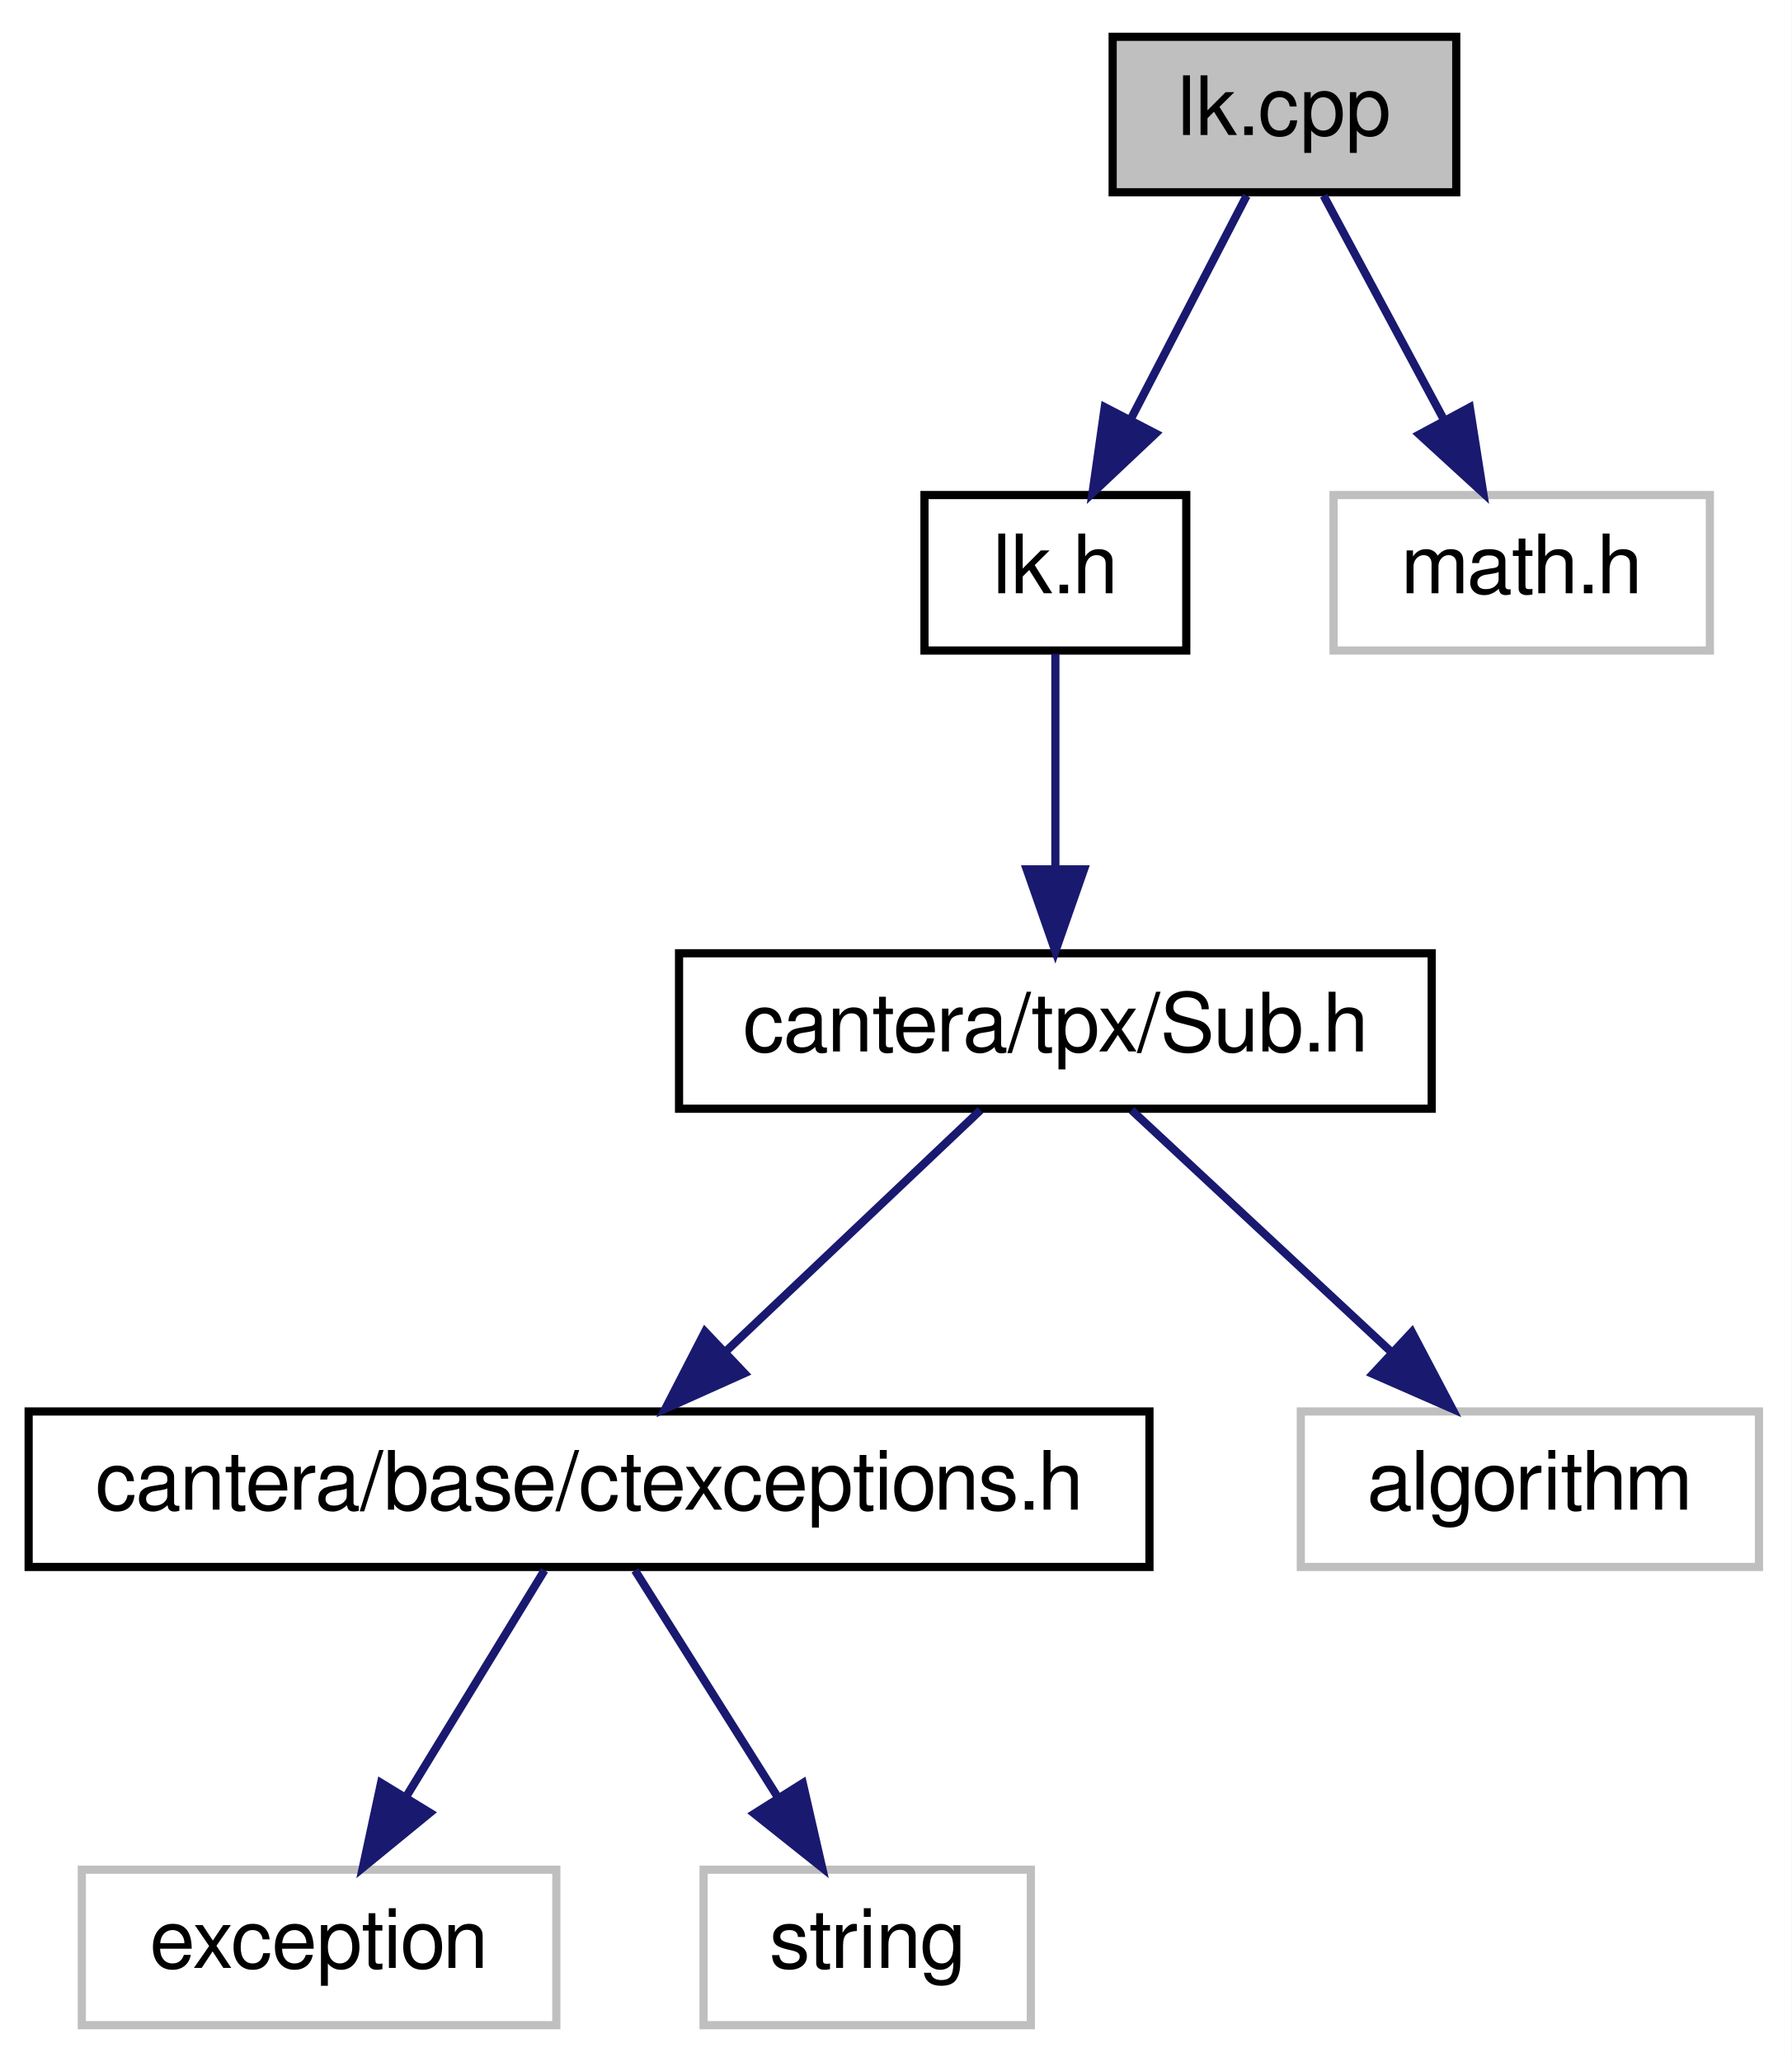
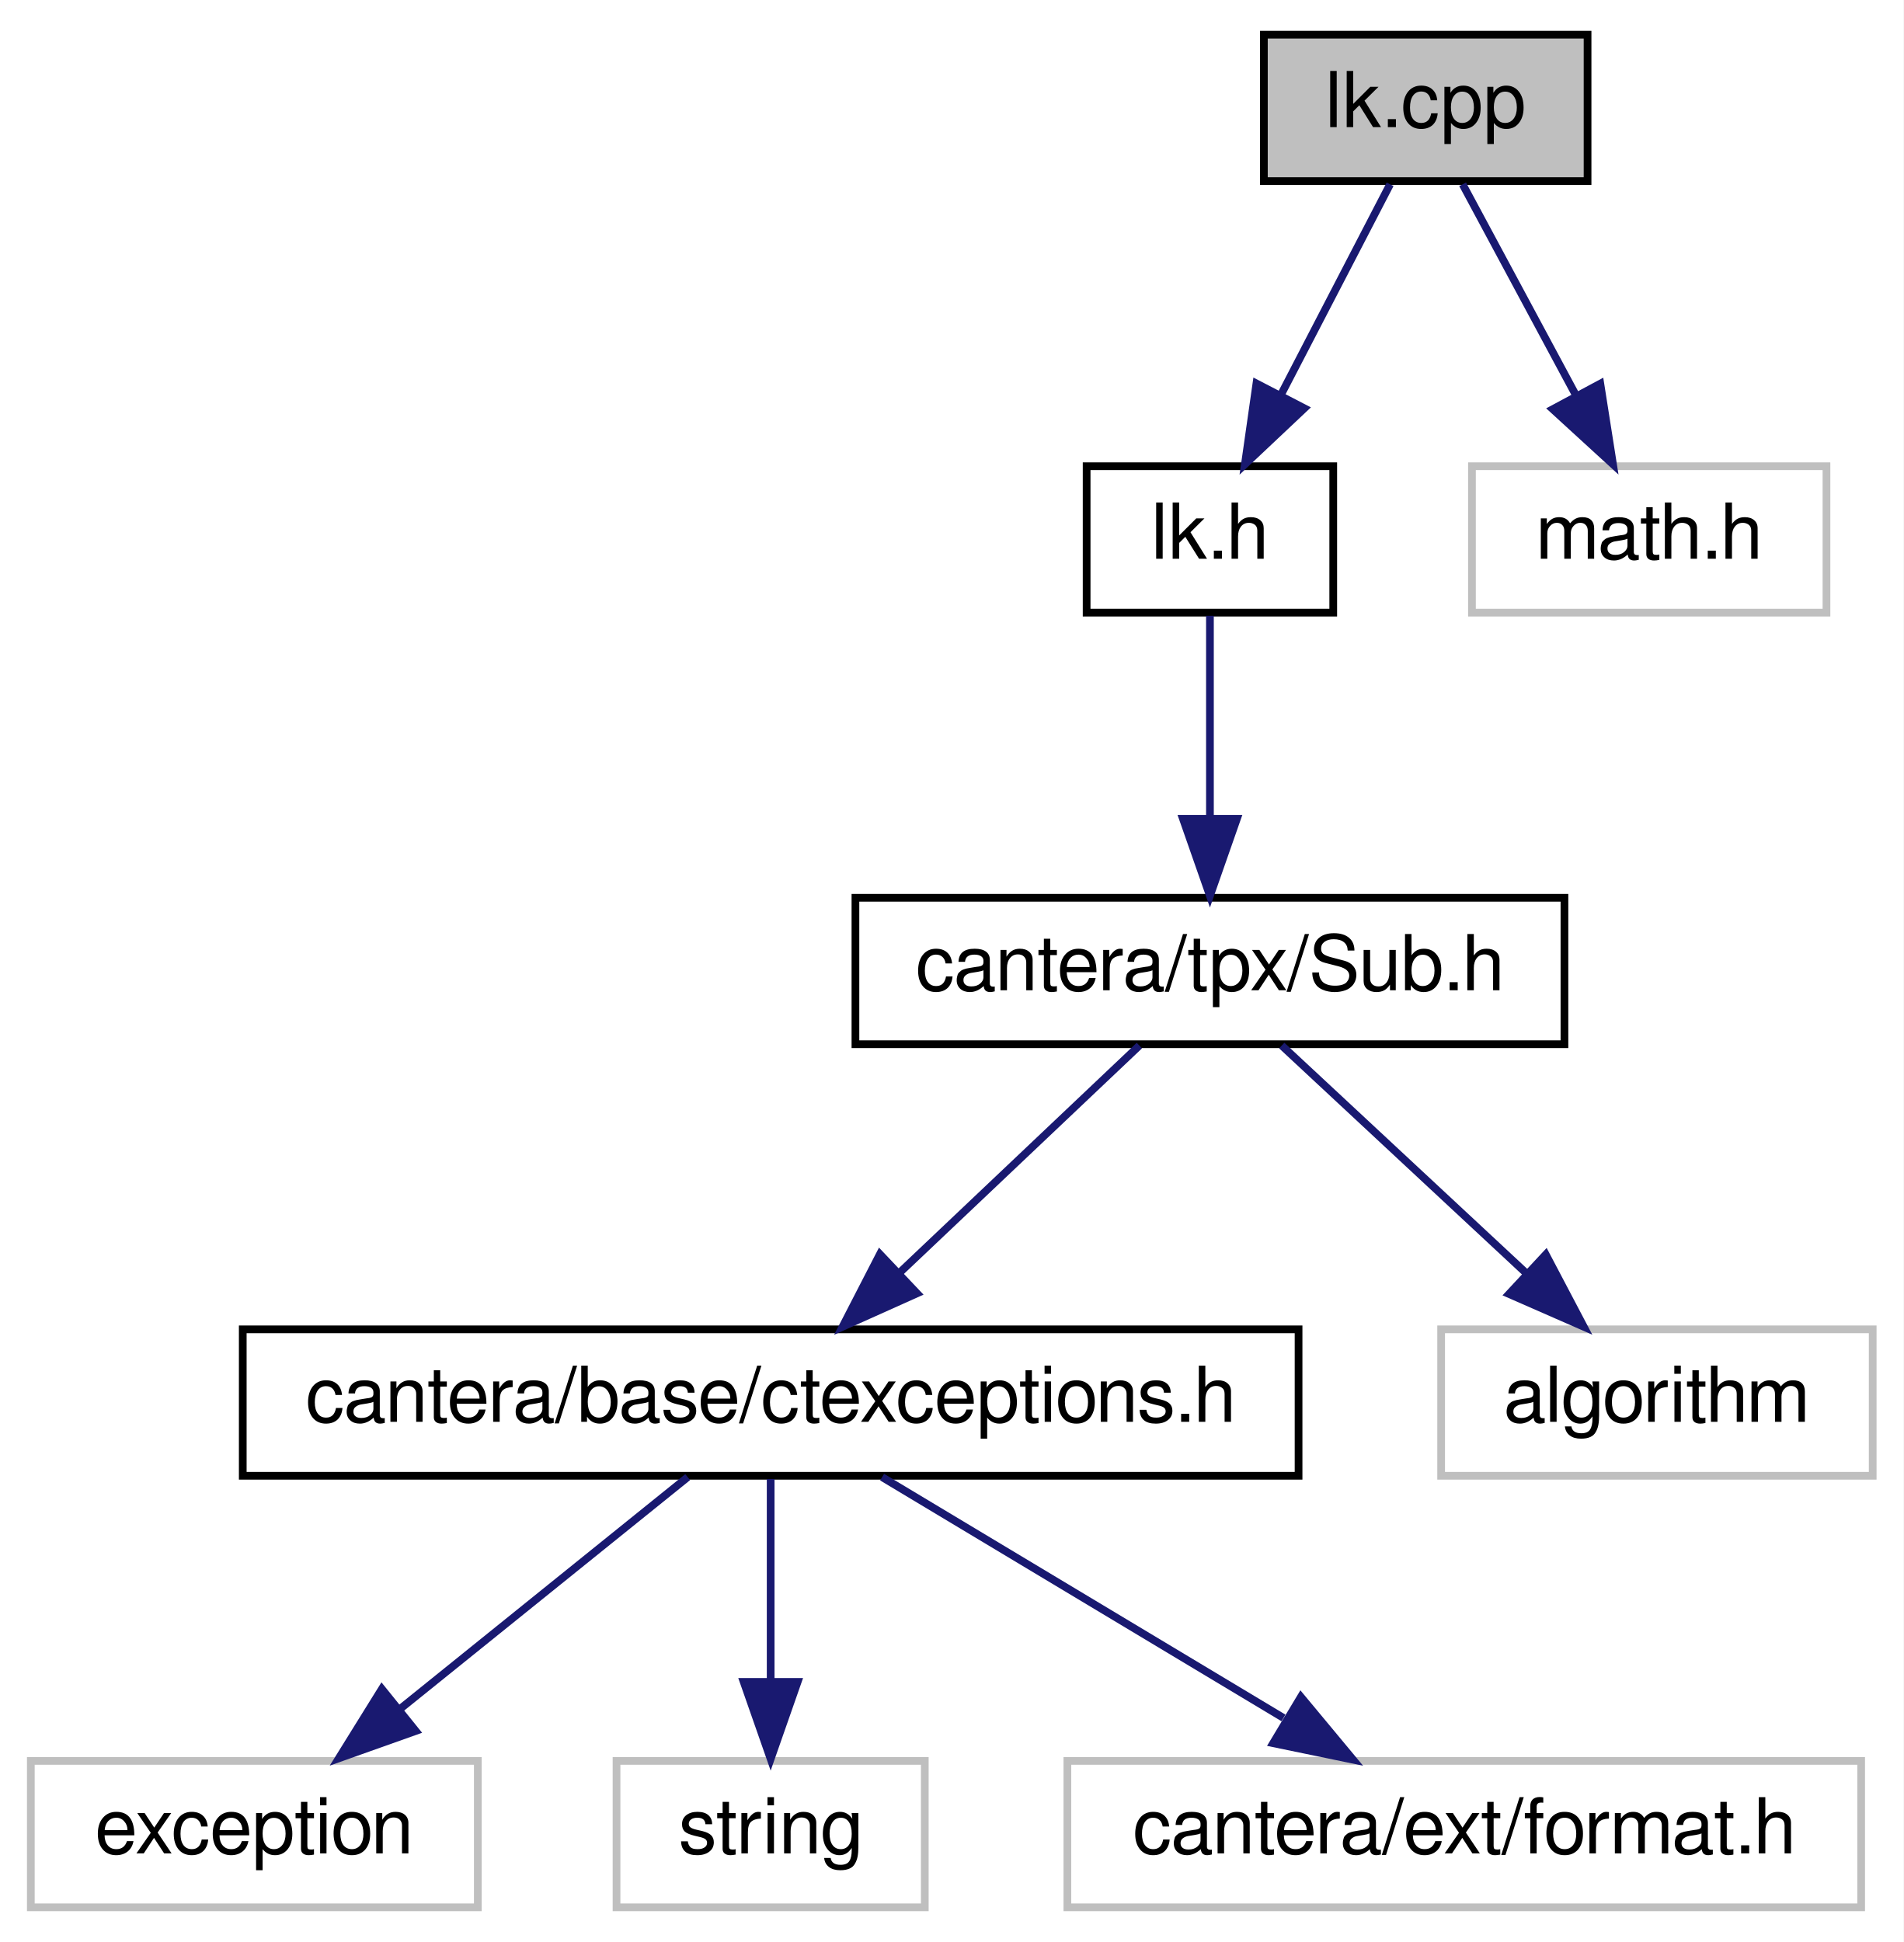
- <svg xmlns="http://www.w3.org/2000/svg" xmlns:xlink="http://www.w3.org/1999/xlink" width="219pt" height="252pt" viewBox="0.00 0.00 219.00 252.00">
+ <svg xmlns="http://www.w3.org/2000/svg" xmlns:xlink="http://www.w3.org/1999/xlink" width="247pt" height="252pt" viewBox="0.00 0.00 247.00 252.00">
  <g id="graph0" class="graph" transform="scale(1 1) rotate(0) translate(4 248)">
-     <polygon fill="white" stroke="none" points="-4,4 -4,-248 215,-248 215,4 -4,4" />
+     <polygon fill="white" stroke="none" points="-4,4 -4,-248 243,-248 243,4 -4,4" />
    <g id="node1" class="node">
-       <polygon fill="#bfbfbf" stroke="black" points="132,-224.5 132,-243.5 174,-243.5 174,-224.5 132,-224.5" />
-       <text text-anchor="middle" x="153" y="-231.5" font-family="FreeSans" font-size="10.00">lk.cpp</text>
+       <polygon fill="#bfbfbf" stroke="black" points="160,-224.5 160,-243.5 202,-243.5 202,-224.5 160,-224.5" />
+       <text text-anchor="middle" x="181" y="-231.5" font-family="FreeSans" font-size="10.00">lk.cpp</text>
    </g>
    <g id="node2" class="node">
      <g id="a_node2">
        <a xlink:href="lk_8h.html" target="_top" xlink:title="Lee-Kesler equation of state. ">
-           <polygon fill="white" stroke="black" points="109,-168.5 109,-187.5 141,-187.5 141,-168.5 109,-168.5" />
-           <text text-anchor="middle" x="125" y="-175.5" font-family="FreeSans" font-size="10.00">lk.h</text>
+           <polygon fill="white" stroke="black" points="137,-168.5 137,-187.5 169,-187.5 169,-168.5 137,-168.5" />
+           <text text-anchor="middle" x="153" y="-175.5" font-family="FreeSans" font-size="10.00">lk.h</text>
        </a>
      </g>
    </g>
    <g id="edge1" class="edge">
-       <path fill="none" stroke="midnightblue" d="M148.376,-224.083C144.544,-216.691 138.976,-205.953 134.235,-196.811" />
-       <polygon fill="midnightblue" stroke="midnightblue" points="137.248,-195.018 129.538,-187.751 131.034,-198.24 137.248,-195.018" />
+       <path fill="none" stroke="midnightblue" d="M176.376,-224.083C172.544,-216.691 166.976,-205.953 162.235,-196.811" />
+       <polygon fill="midnightblue" stroke="midnightblue" points="165.248,-195.018 157.538,-187.751 159.034,-198.24 165.248,-195.018" />
    </g>
-     <g id="node8" class="node">
-       <polygon fill="white" stroke="#bfbfbf" points="159,-168.5 159,-187.5 205,-187.5 205,-168.5 159,-168.5" />
-       <text text-anchor="middle" x="182" y="-175.5" font-family="FreeSans" font-size="10.00">math.h</text>
+     <g id="node9" class="node">
+       <polygon fill="white" stroke="#bfbfbf" points="187,-168.5 187,-187.5 233,-187.5 233,-168.5 187,-168.5" />
+       <text text-anchor="middle" x="210" y="-175.5" font-family="FreeSans" font-size="10.00">math.h</text>
    </g>
-     <g id="edge7" class="edge">
-       <path fill="none" stroke="midnightblue" d="M157.789,-224.083C161.758,-216.691 167.525,-205.953 172.435,-196.811" />
-       <polygon fill="midnightblue" stroke="midnightblue" points="175.653,-198.217 177.3,-187.751 169.486,-194.905 175.653,-198.217" />
+     <g id="edge8" class="edge">
+       <path fill="none" stroke="midnightblue" d="M185.789,-224.083C189.758,-216.691 195.525,-205.953 200.435,-196.811" />
+       <polygon fill="midnightblue" stroke="midnightblue" points="203.653,-198.217 205.3,-187.751 197.486,-194.905 203.653,-198.217" />
    </g>
    <g id="node3" class="node">
      <g id="a_node3">
        <a xlink:href="Sub_8h.html" target="_top" xlink:title="cantera/tpx/Sub.h">
-           <polygon fill="white" stroke="black" points="79,-112.5 79,-131.5 171,-131.5 171,-112.5 79,-112.5" />
-           <text text-anchor="middle" x="125" y="-119.5" font-family="FreeSans" font-size="10.00">cantera/tpx/Sub.h</text>
+           <polygon fill="white" stroke="black" points="107,-112.5 107,-131.5 199,-131.5 199,-112.5 107,-112.5" />
+           <text text-anchor="middle" x="153" y="-119.5" font-family="FreeSans" font-size="10.00">cantera/tpx/Sub.h</text>
        </a>
      </g>
    </g>
    <g id="edge2" class="edge">
-       <path fill="none" stroke="midnightblue" d="M125,-168.083C125,-161.006 125,-150.861 125,-141.986" />
-       <polygon fill="midnightblue" stroke="midnightblue" points="128.5,-141.751 125,-131.751 121.5,-141.751 128.5,-141.751" />
+       <path fill="none" stroke="midnightblue" d="M153,-168.083C153,-161.006 153,-150.861 153,-141.986" />
+       <polygon fill="midnightblue" stroke="midnightblue" points="156.5,-141.751 153,-131.751 149.5,-141.751 156.5,-141.751" />
    </g>
    <g id="node4" class="node">
      <g id="a_node4">
        <a xlink:href="ctexceptions_8h.html" target="_top" xlink:title="Definitions for the classes that are thrown when Cantera experiences an error condition (also contain...">
-           <polygon fill="white" stroke="black" points="-0.5,-56.5 -0.5,-75.5 136.5,-75.5 136.5,-56.5 -0.5,-56.5" />
-           <text text-anchor="middle" x="68" y="-63.5" font-family="FreeSans" font-size="10.00">cantera/base/ctexceptions.h</text>
+           <polygon fill="white" stroke="black" points="27.5,-56.5 27.5,-75.5 164.5,-75.5 164.5,-56.5 27.5,-56.5" />
+           <text text-anchor="middle" x="96" y="-63.5" font-family="FreeSans" font-size="10.00">cantera/base/ctexceptions.h</text>
        </a>
      </g>
    </g>
    <g id="edge3" class="edge">
-       <path fill="none" stroke="midnightblue" d="M115.842,-112.324C107.499,-104.42 94.968,-92.548 84.823,-82.938" />
-       <polygon fill="midnightblue" stroke="midnightblue" points="86.991,-80.171 77.325,-75.834 82.177,-85.252 86.991,-80.171" />
+       <path fill="none" stroke="midnightblue" d="M143.842,-112.324C135.499,-104.42 122.968,-92.548 112.823,-82.938" />
+       <polygon fill="midnightblue" stroke="midnightblue" points="114.991,-80.171 105.325,-75.834 110.177,-85.252 114.991,-80.171" />
+     </g>
+     <g id="node8" class="node">
+       <polygon fill="white" stroke="#bfbfbf" points="183,-56.5 183,-75.5 239,-75.5 239,-56.5 183,-56.5" />
+       <text text-anchor="middle" x="211" y="-63.5" font-family="FreeSans" font-size="10.00">algorithm</text>
+     </g>
+     <g id="edge7" class="edge">
+       <path fill="none" stroke="midnightblue" d="M162.319,-112.324C170.893,-104.341 183.812,-92.313 194.188,-82.653" />
+       <polygon fill="midnightblue" stroke="midnightblue" points="196.578,-85.21 201.512,-75.834 191.808,-80.087 196.578,-85.21" />
+     </g>
+     <g id="node5" class="node">
+       <polygon fill="white" stroke="#bfbfbf" points="0,-0.5 0,-19.5 58,-19.5 58,-0.5 0,-0.5" />
+       <text text-anchor="middle" x="29" y="-7.5" font-family="FreeSans" font-size="10.00">exception</text>
+     </g>
+     <g id="edge4" class="edge">
+       <path fill="none" stroke="midnightblue" d="M85.235,-56.324C75.234,-48.263 60.114,-36.077 48.069,-26.369" />
+       <polygon fill="midnightblue" stroke="midnightblue" points="49.943,-23.384 39.961,-19.834 45.55,-28.834 49.943,-23.384" />
+     </g>
+     <g id="node6" class="node">
+       <polygon fill="white" stroke="#bfbfbf" points="76,-0.5 76,-19.5 116,-19.5 116,-0.5 76,-0.5" />
+       <text text-anchor="middle" x="96" y="-7.5" font-family="FreeSans" font-size="10.00">string</text>
+     </g>
+     <g id="edge5" class="edge">
+       <path fill="none" stroke="midnightblue" d="M96,-56.083C96,-49.006 96,-38.861 96,-29.986" />
+       <polygon fill="midnightblue" stroke="midnightblue" points="99.5,-29.751 96,-19.751 92.5,-29.751 99.5,-29.751" />
    </g>
    <g id="node7" class="node">
-       <polygon fill="white" stroke="#bfbfbf" points="155,-56.5 155,-75.5 211,-75.5 211,-56.5 155,-56.5" />
-       <text text-anchor="middle" x="183" y="-63.5" font-family="FreeSans" font-size="10.00">algorithm</text>
+       <polygon fill="white" stroke="#bfbfbf" points="134.5,-0.5 134.5,-19.5 237.5,-19.5 237.5,-0.5 134.5,-0.5" />
+       <text text-anchor="middle" x="186" y="-7.5" font-family="FreeSans" font-size="10.00">cantera/ext/format.h</text>
    </g>
    <g id="edge6" class="edge">
-       <path fill="none" stroke="midnightblue" d="M134.319,-112.324C142.893,-104.341 155.812,-92.313 166.188,-82.653" />
-       <polygon fill="midnightblue" stroke="midnightblue" points="168.578,-85.21 173.512,-75.834 163.808,-80.087 168.578,-85.21" />
-     </g>
-     <g id="node5" class="node">
-       <polygon fill="white" stroke="#bfbfbf" points="6,-0.5 6,-19.5 64,-19.5 64,-0.5 6,-0.5" />
-       <text text-anchor="middle" x="35" y="-7.5" font-family="FreeSans" font-size="10.00">exception</text>
-     </g>
-     <g id="edge4" class="edge">
-       <path fill="none" stroke="midnightblue" d="M62.551,-56.083C57.986,-48.613 51.332,-37.724 45.707,-28.52" />
-       <polygon fill="midnightblue" stroke="midnightblue" points="48.549,-26.459 40.348,-19.751 42.576,-30.109 48.549,-26.459" />
-     </g>
-     <g id="node6" class="node">
-       <polygon fill="white" stroke="#bfbfbf" points="82,-0.5 82,-19.5 122,-19.5 122,-0.5 82,-0.5" />
-       <text text-anchor="middle" x="102" y="-7.5" font-family="FreeSans" font-size="10.00">string</text>
-     </g>
-     <g id="edge5" class="edge">
-       <path fill="none" stroke="midnightblue" d="M73.614,-56.083C78.367,-48.534 85.318,-37.495 91.152,-28.23" />
-       <polygon fill="midnightblue" stroke="midnightblue" points="94.124,-30.078 96.49,-19.751 88.2,-26.349 94.124,-30.078" />
+       <path fill="none" stroke="midnightblue" d="M110.46,-56.324C124.5,-47.9 146.048,-34.971 162.543,-25.074" />
+       <polygon fill="midnightblue" stroke="midnightblue" points="164.802,-27.801 171.576,-19.654 161.2,-21.798 164.802,-27.801" />
    </g>
  </g>
</svg>
